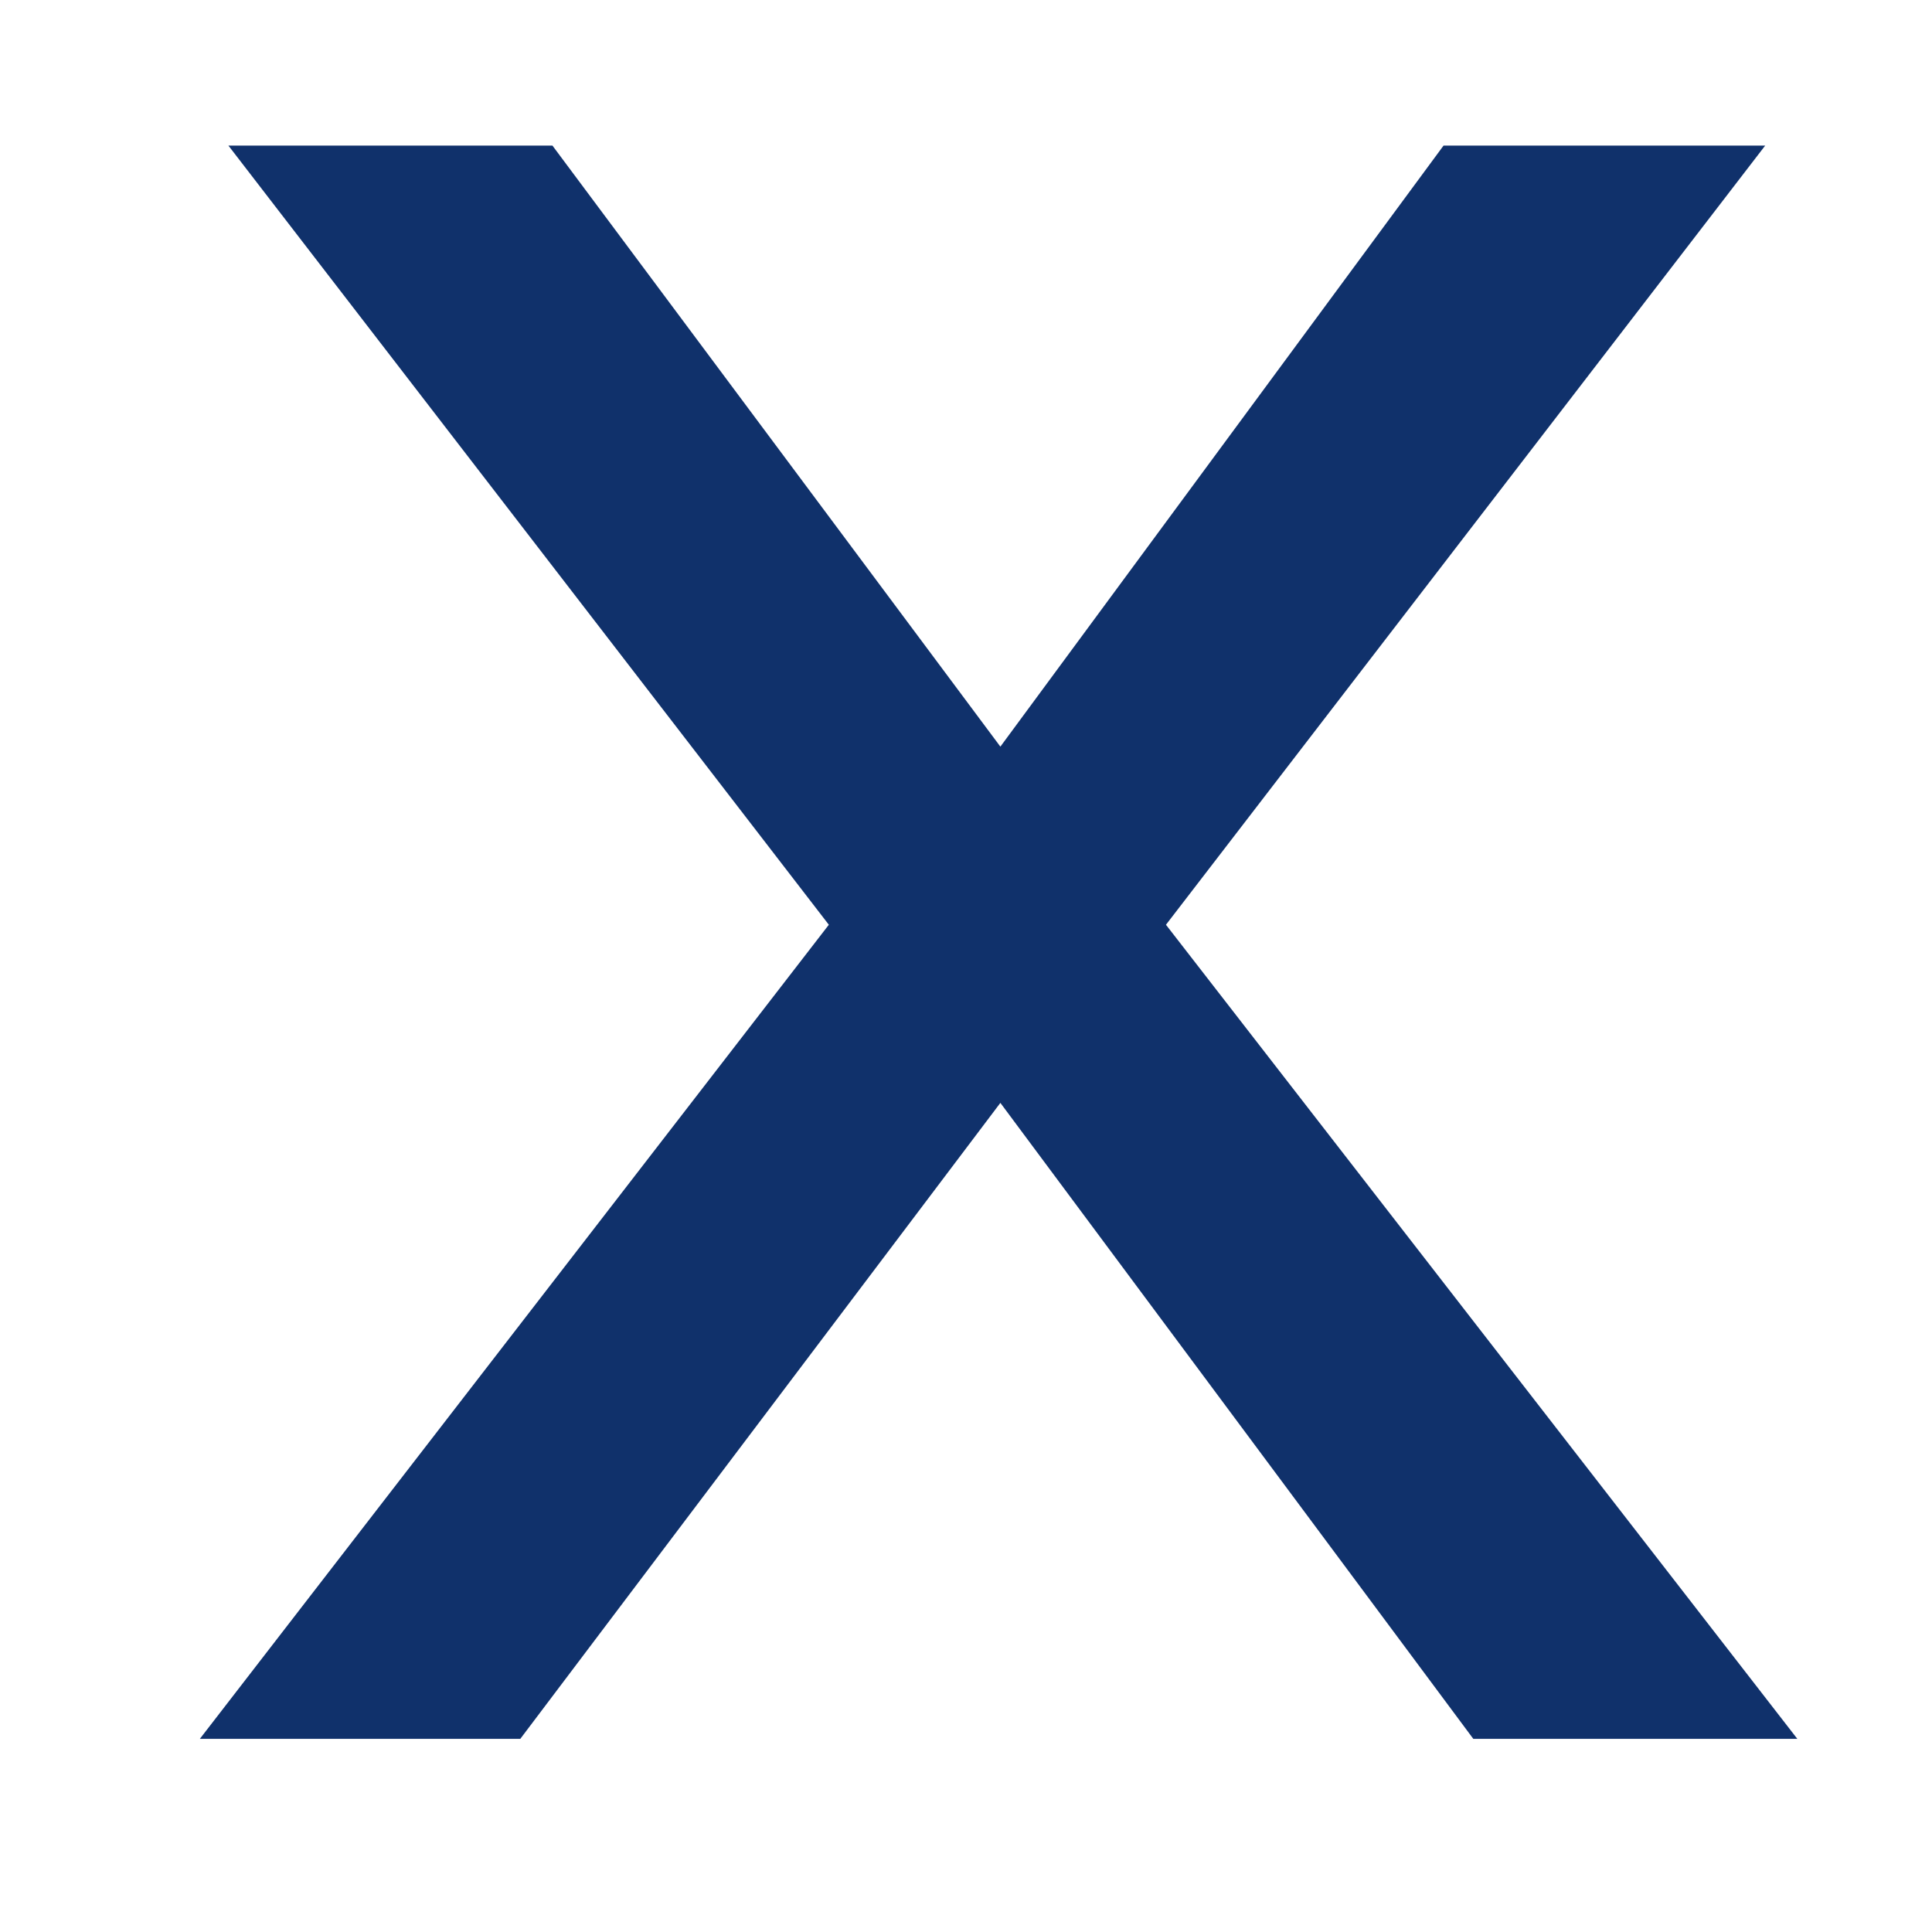
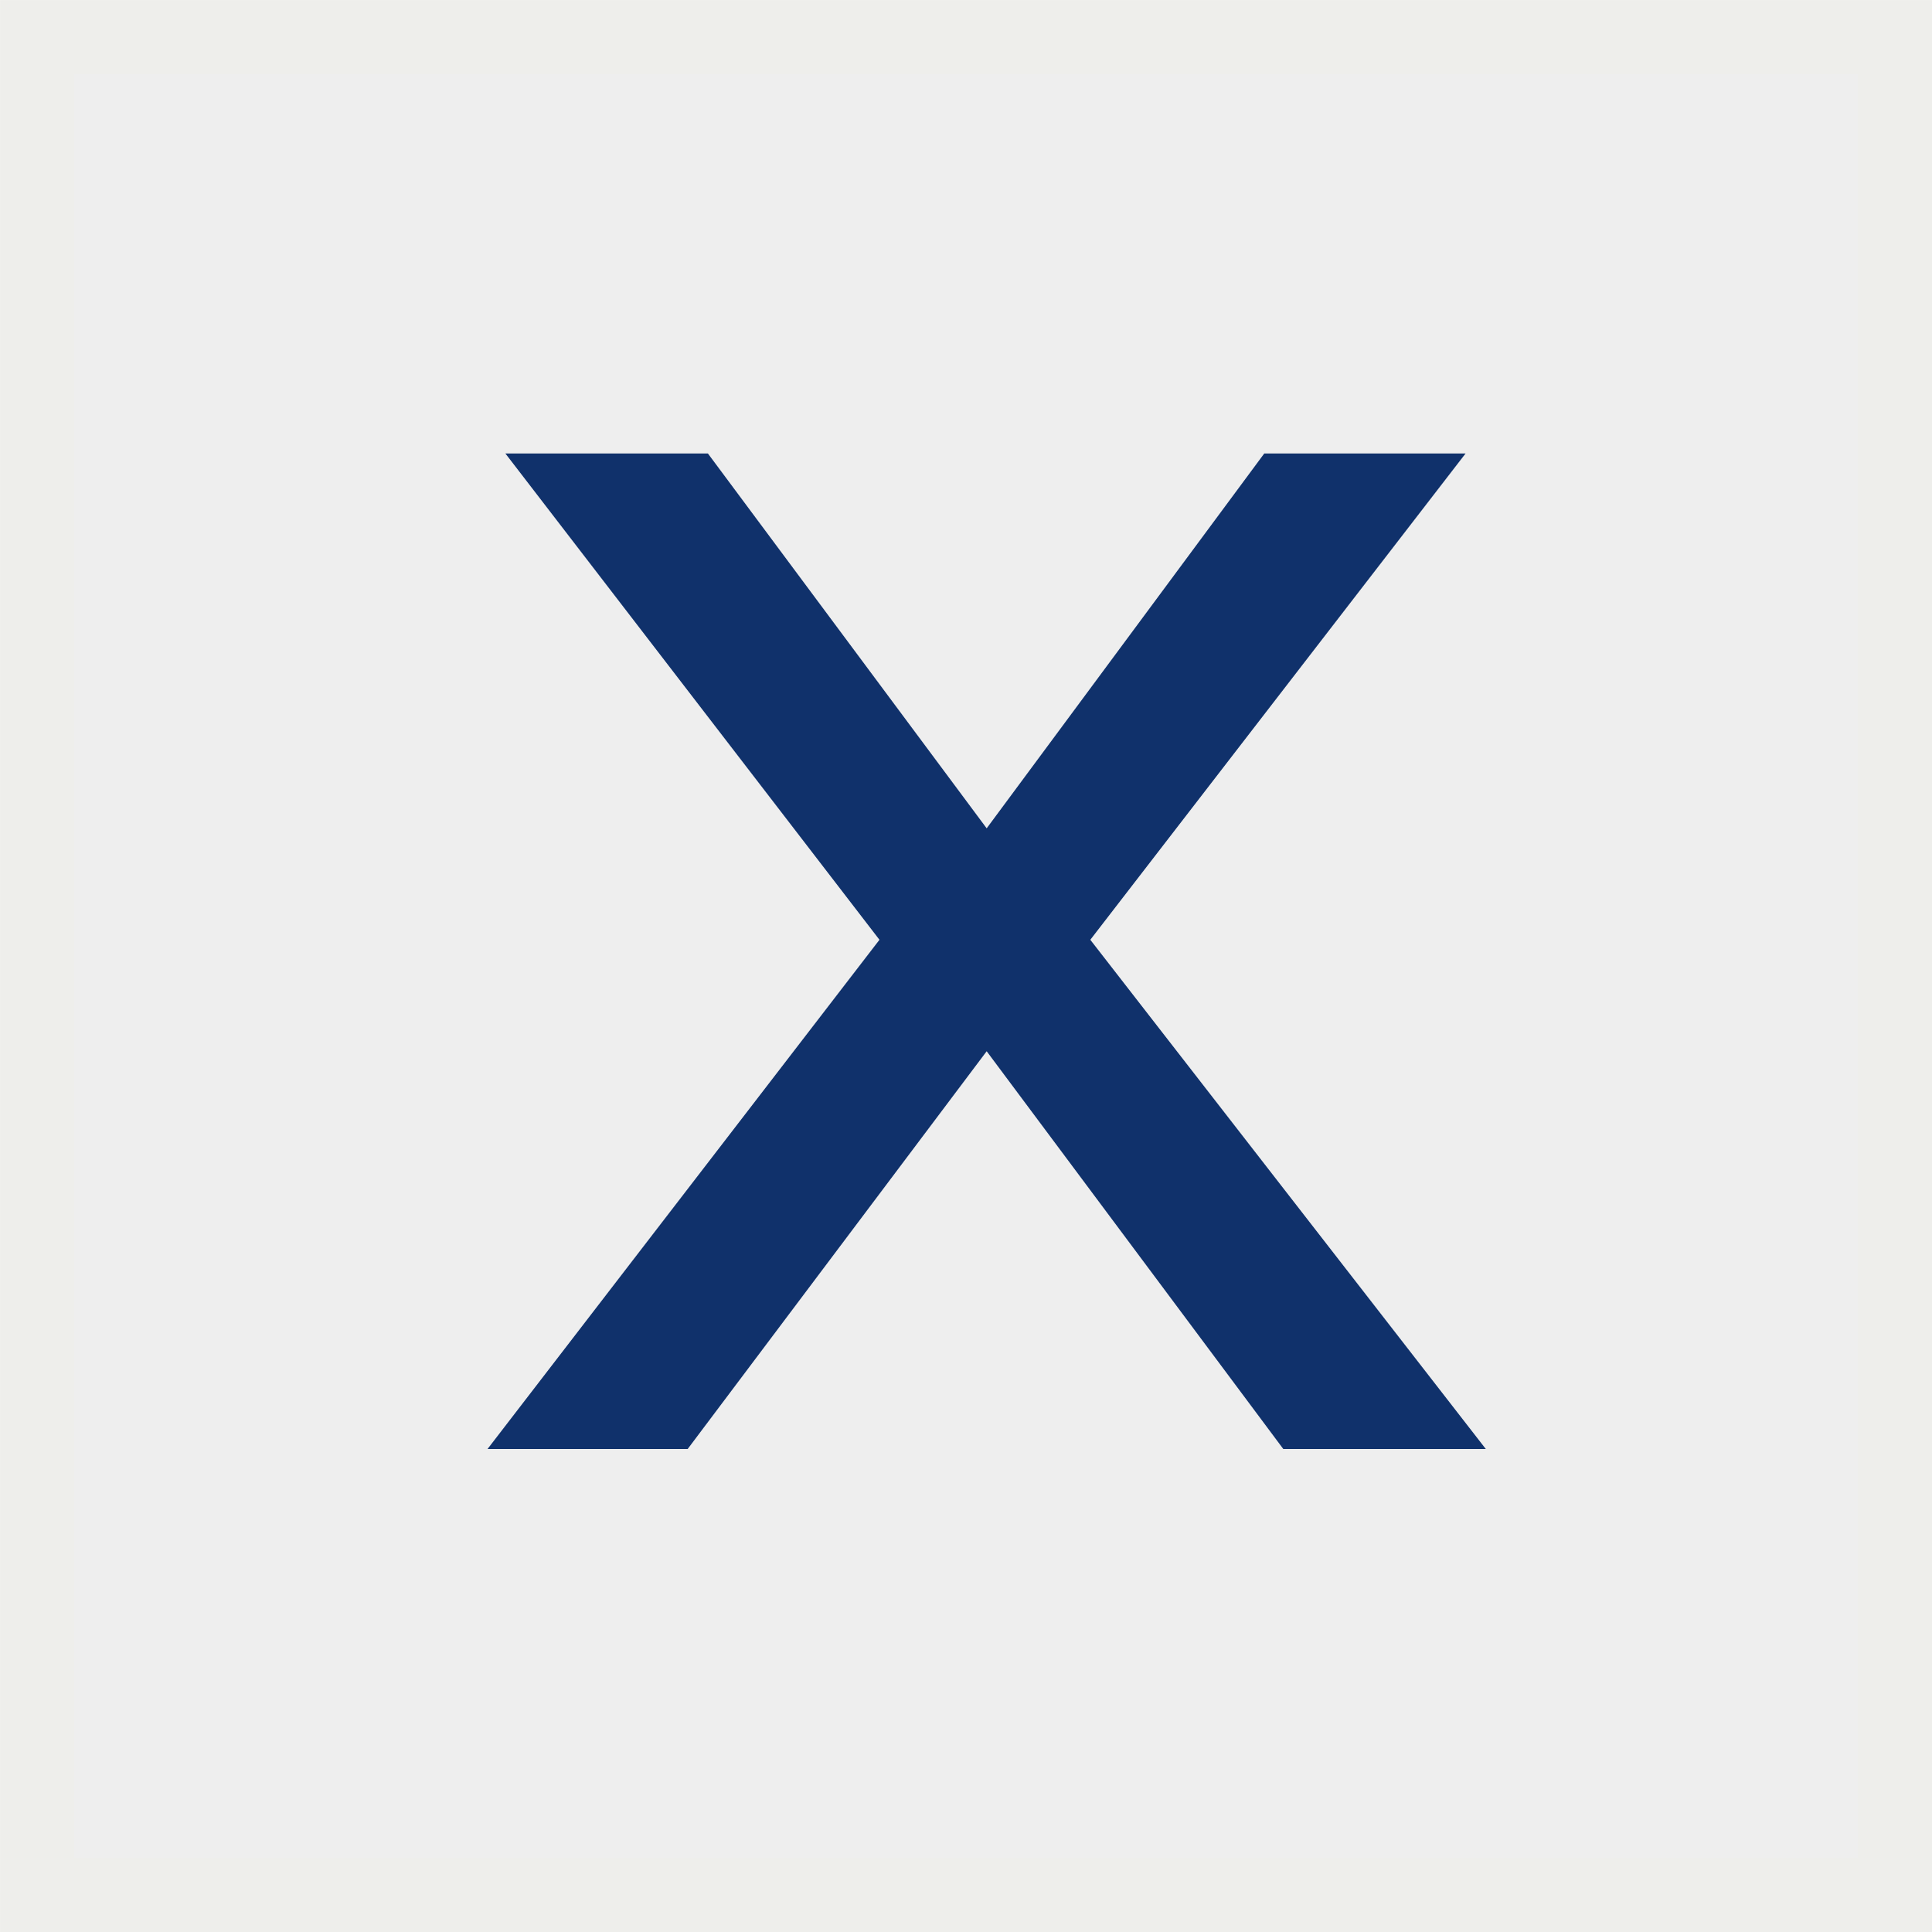
<svg xmlns="http://www.w3.org/2000/svg" width="100" height="100" viewBox="0 0 26.458 26.458" version="1.1" id="svg8">
  <defs id="defs2" />
  <g id="layer1">
-     <text xml:space="preserve" style="font-style:normal;font-variant:normal;font-weight:normal;font-stretch:normal;font-size:42.5px;line-height:1.25;font-family:Ubuntu;-inkscape-font-specification:Ubuntu;fill:#10316b;fill-opacity:1;stroke:none;stroke-width:1.062" x="1.854" y="24.863" id="text12" transform="scale(1.044102,0.9577613)">
-       <tspan id="tspan10" x="1.854" y="24.863" style="font-style:normal;font-variant:normal;font-weight:normal;font-stretch:normal;font-family:Ubuntu;-inkscape-font-specification:Ubuntu;fill:#10316b;fill-opacity:1;stroke-width:1.062" rotate="0 0">x</tspan>
+     <rect style="opacity:0.994;fill:#eeeeee;stroke:#eeeeeb;stroke-width:1.011" id="rect2305" width="25.447" height="25.447" x="0.506" y="0.506" />
+     <text xml:space="preserve" style="font-style:normal;font-variant:normal;font-weight:normal;font-stretch:normal;font-size:26.563px;line-height:1.25;font-family:Ubuntu;-inkscape-font-specification:Ubuntu;fill:#10316b;fill-opacity:1;stroke:none;stroke-width:0.664" x="5.91" y="20.719" id="text12" transform="scale(1.044101,0.957762)">
+       <tspan id="tspan10" x="5.91" y="20.719" style="font-style:normal;font-variant:normal;font-weight:normal;font-stretch:normal;font-family:Ubuntu;-inkscape-font-specification:Ubuntu;fill:#10316b;fill-opacity:1;stroke-width:0.664" rotate="0 0">x</tspan>
    </text>
  </g>
</svg>
